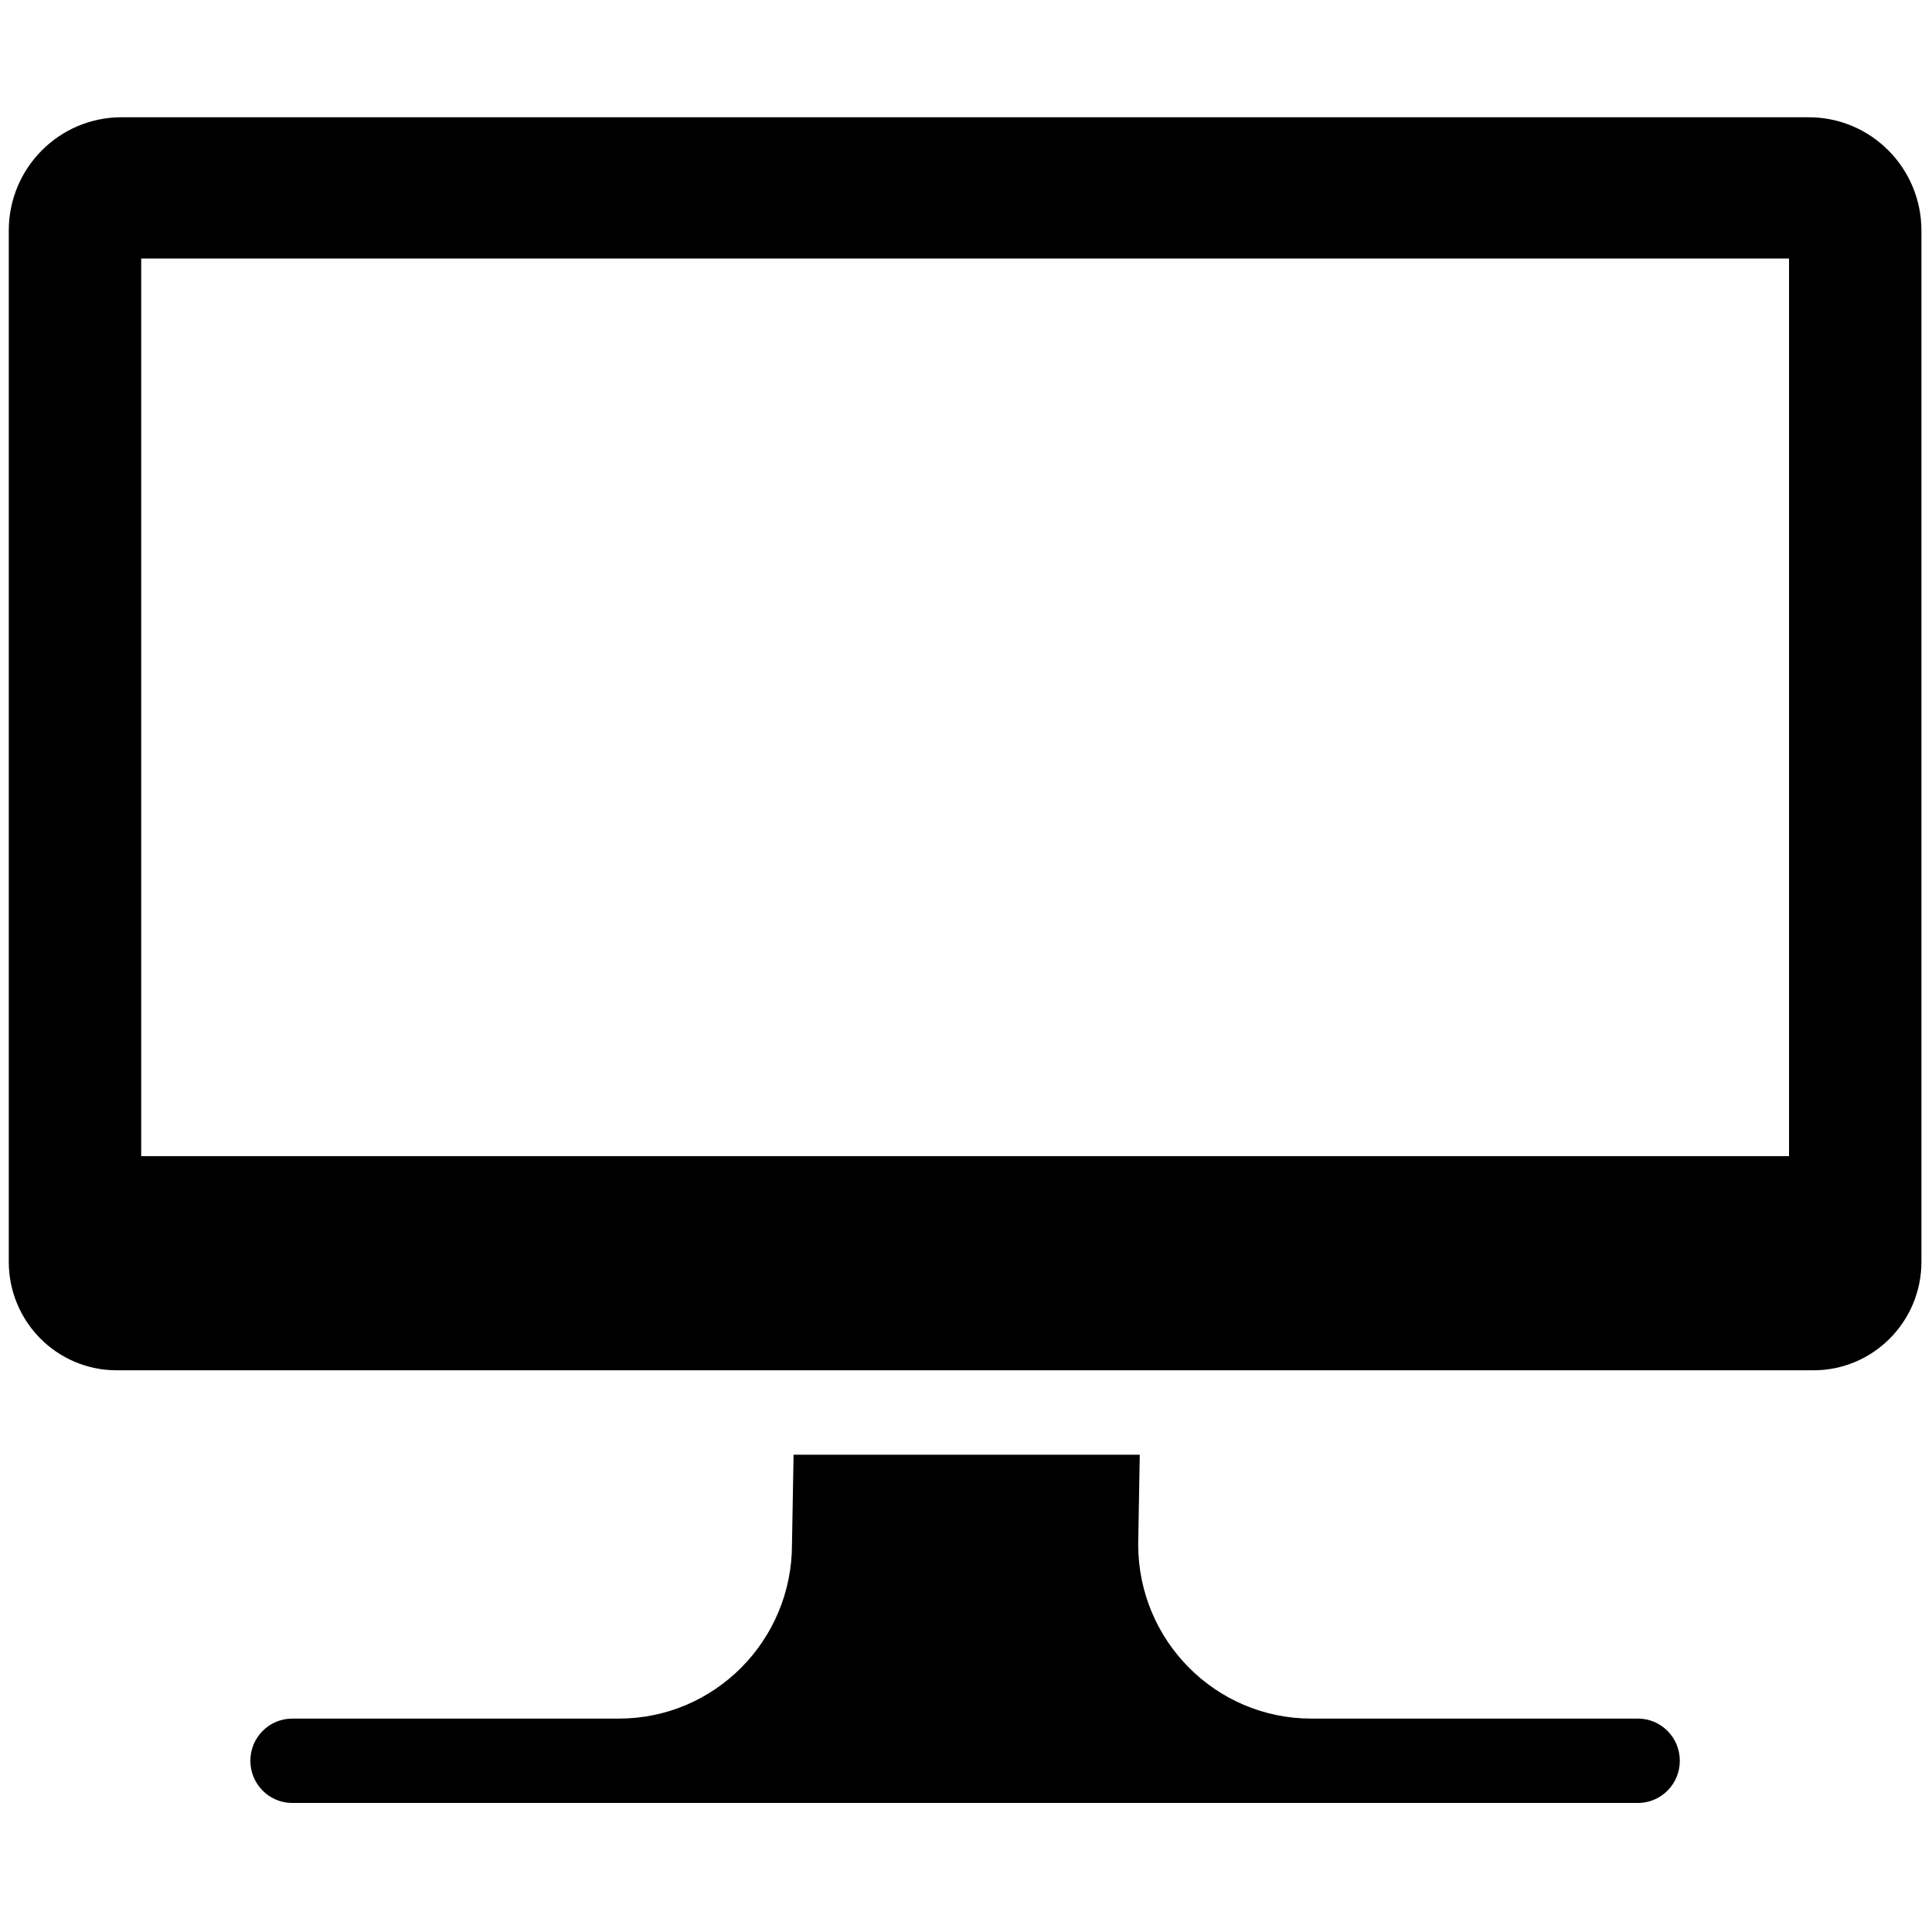
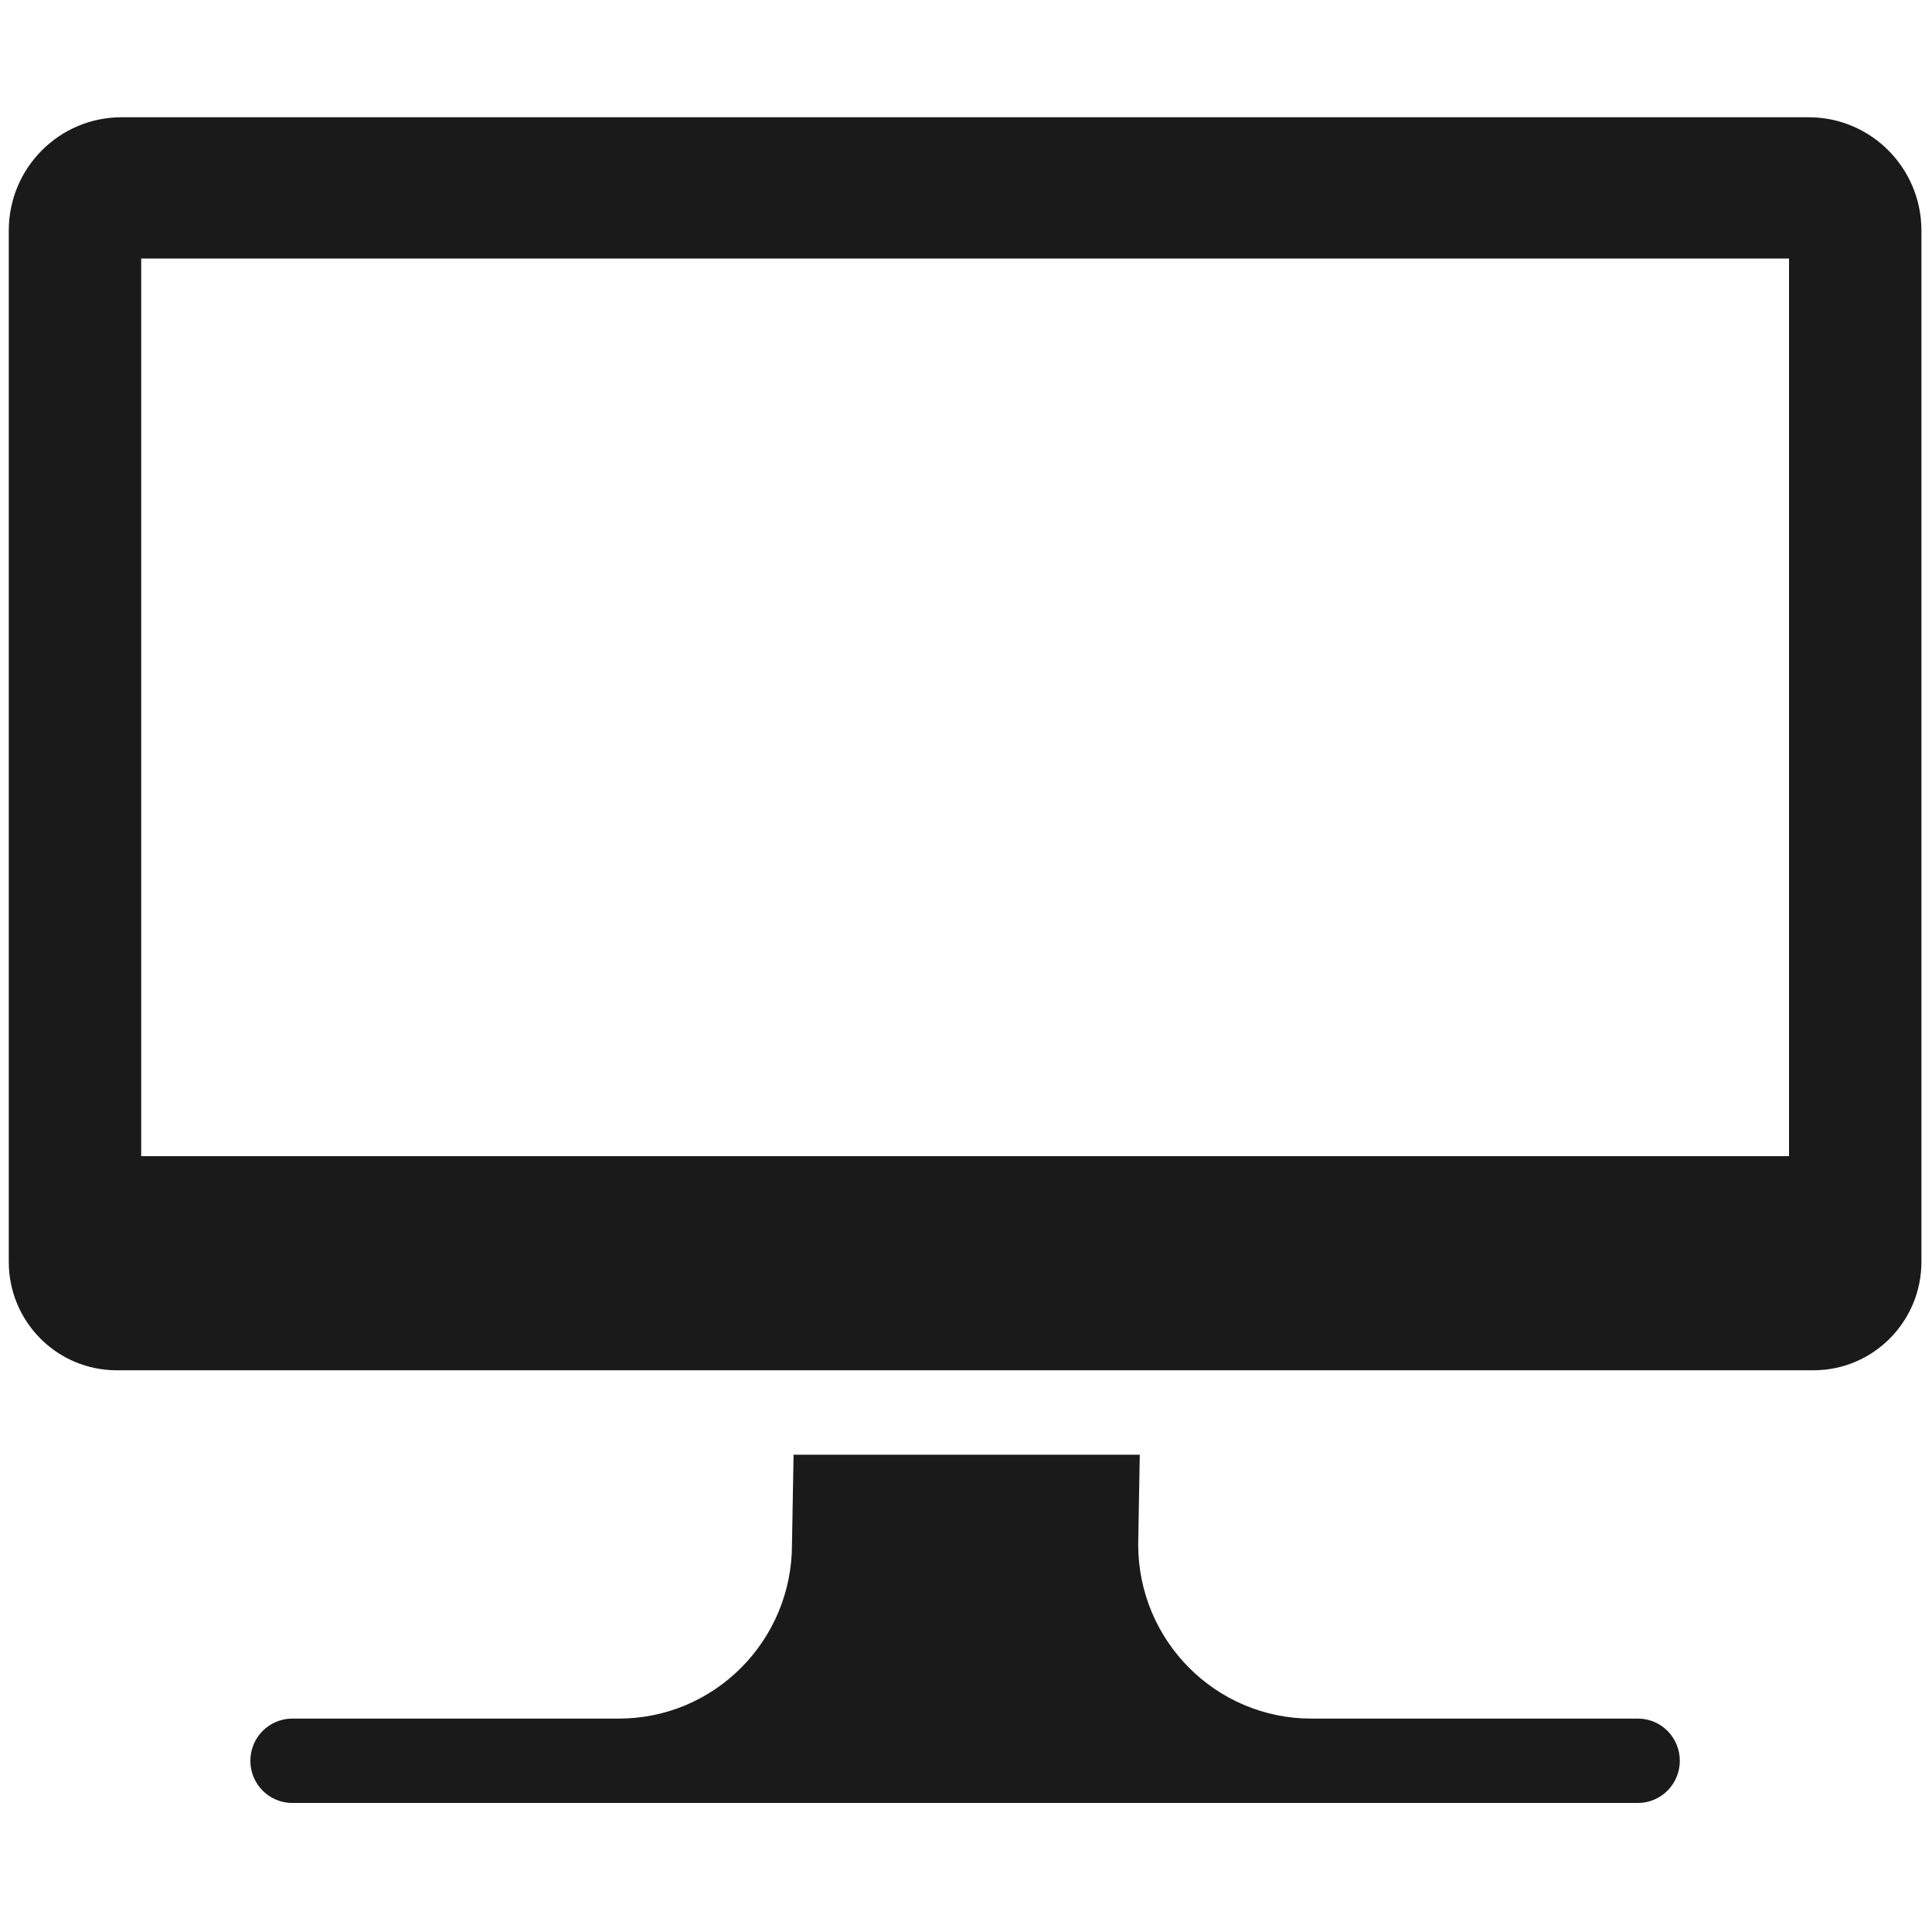
<svg xmlns="http://www.w3.org/2000/svg" version="1.1" id="Layer_1" x="0px" y="0px" width="100px" height="100px" viewBox="0 0 100 100" enable-background="new 0 0 100 100" xml:space="preserve">
  <g>
-     <path d="M84.779,88.954h-8.635h-8.271c-4.947,0-8.96-4.035-8.96-9.013l0.081-4.646H41.075l-0.082,4.646   c0,4.978-4.011,9.013-8.96,9.013H20.553h-5.425c-1.199,0-2.169,0.977-2.169,2.183s0.971,2.184,2.169,2.184h69.651   c1.196,0,2.168-0.978,2.168-2.184S85.976,88.954,84.779,88.954z" />
-     <path d="M93.621,6.07H6.285c-3.219,0-5.831,2.625-5.831,5.864v53.376c0,3.097,2.489,5.605,5.565,5.616h87.85   c3.082,0,5.584-2.514,5.584-5.617V11.935C99.453,8.696,96.843,6.07,93.621,6.07z M7.308,13.382H92.6v46.461H7.308V13.382z" />
+     <path fill="#1A1A1A" d="M84.779,88.954h-8.635h-8.271c-4.947,0-8.96-4.035-8.96-9.013l0.081-4.646H41.075l-0.082,4.646   c0,4.978-4.011,9.013-8.96,9.013h-11.48h-5.425c-1.199,0-2.169,0.978-2.169,2.183c0,1.206,0.971,2.184,2.169,2.184h69.651   c1.195,0,2.168-0.978,2.168-2.184C86.947,89.932,85.977,88.954,84.779,88.954z" />
+     <path fill="#1A1A1A" d="M93.621,6.07H6.285c-3.219,0-5.831,2.625-5.831,5.864v53.376c0,3.097,2.489,5.604,5.565,5.615h87.85   c3.082,0,5.584-2.514,5.584-5.617V11.935C99.453,8.696,96.843,6.07,93.621,6.07z M7.308,13.382H92.6v46.461H7.308V13.382z" />
  </g>
</svg>
